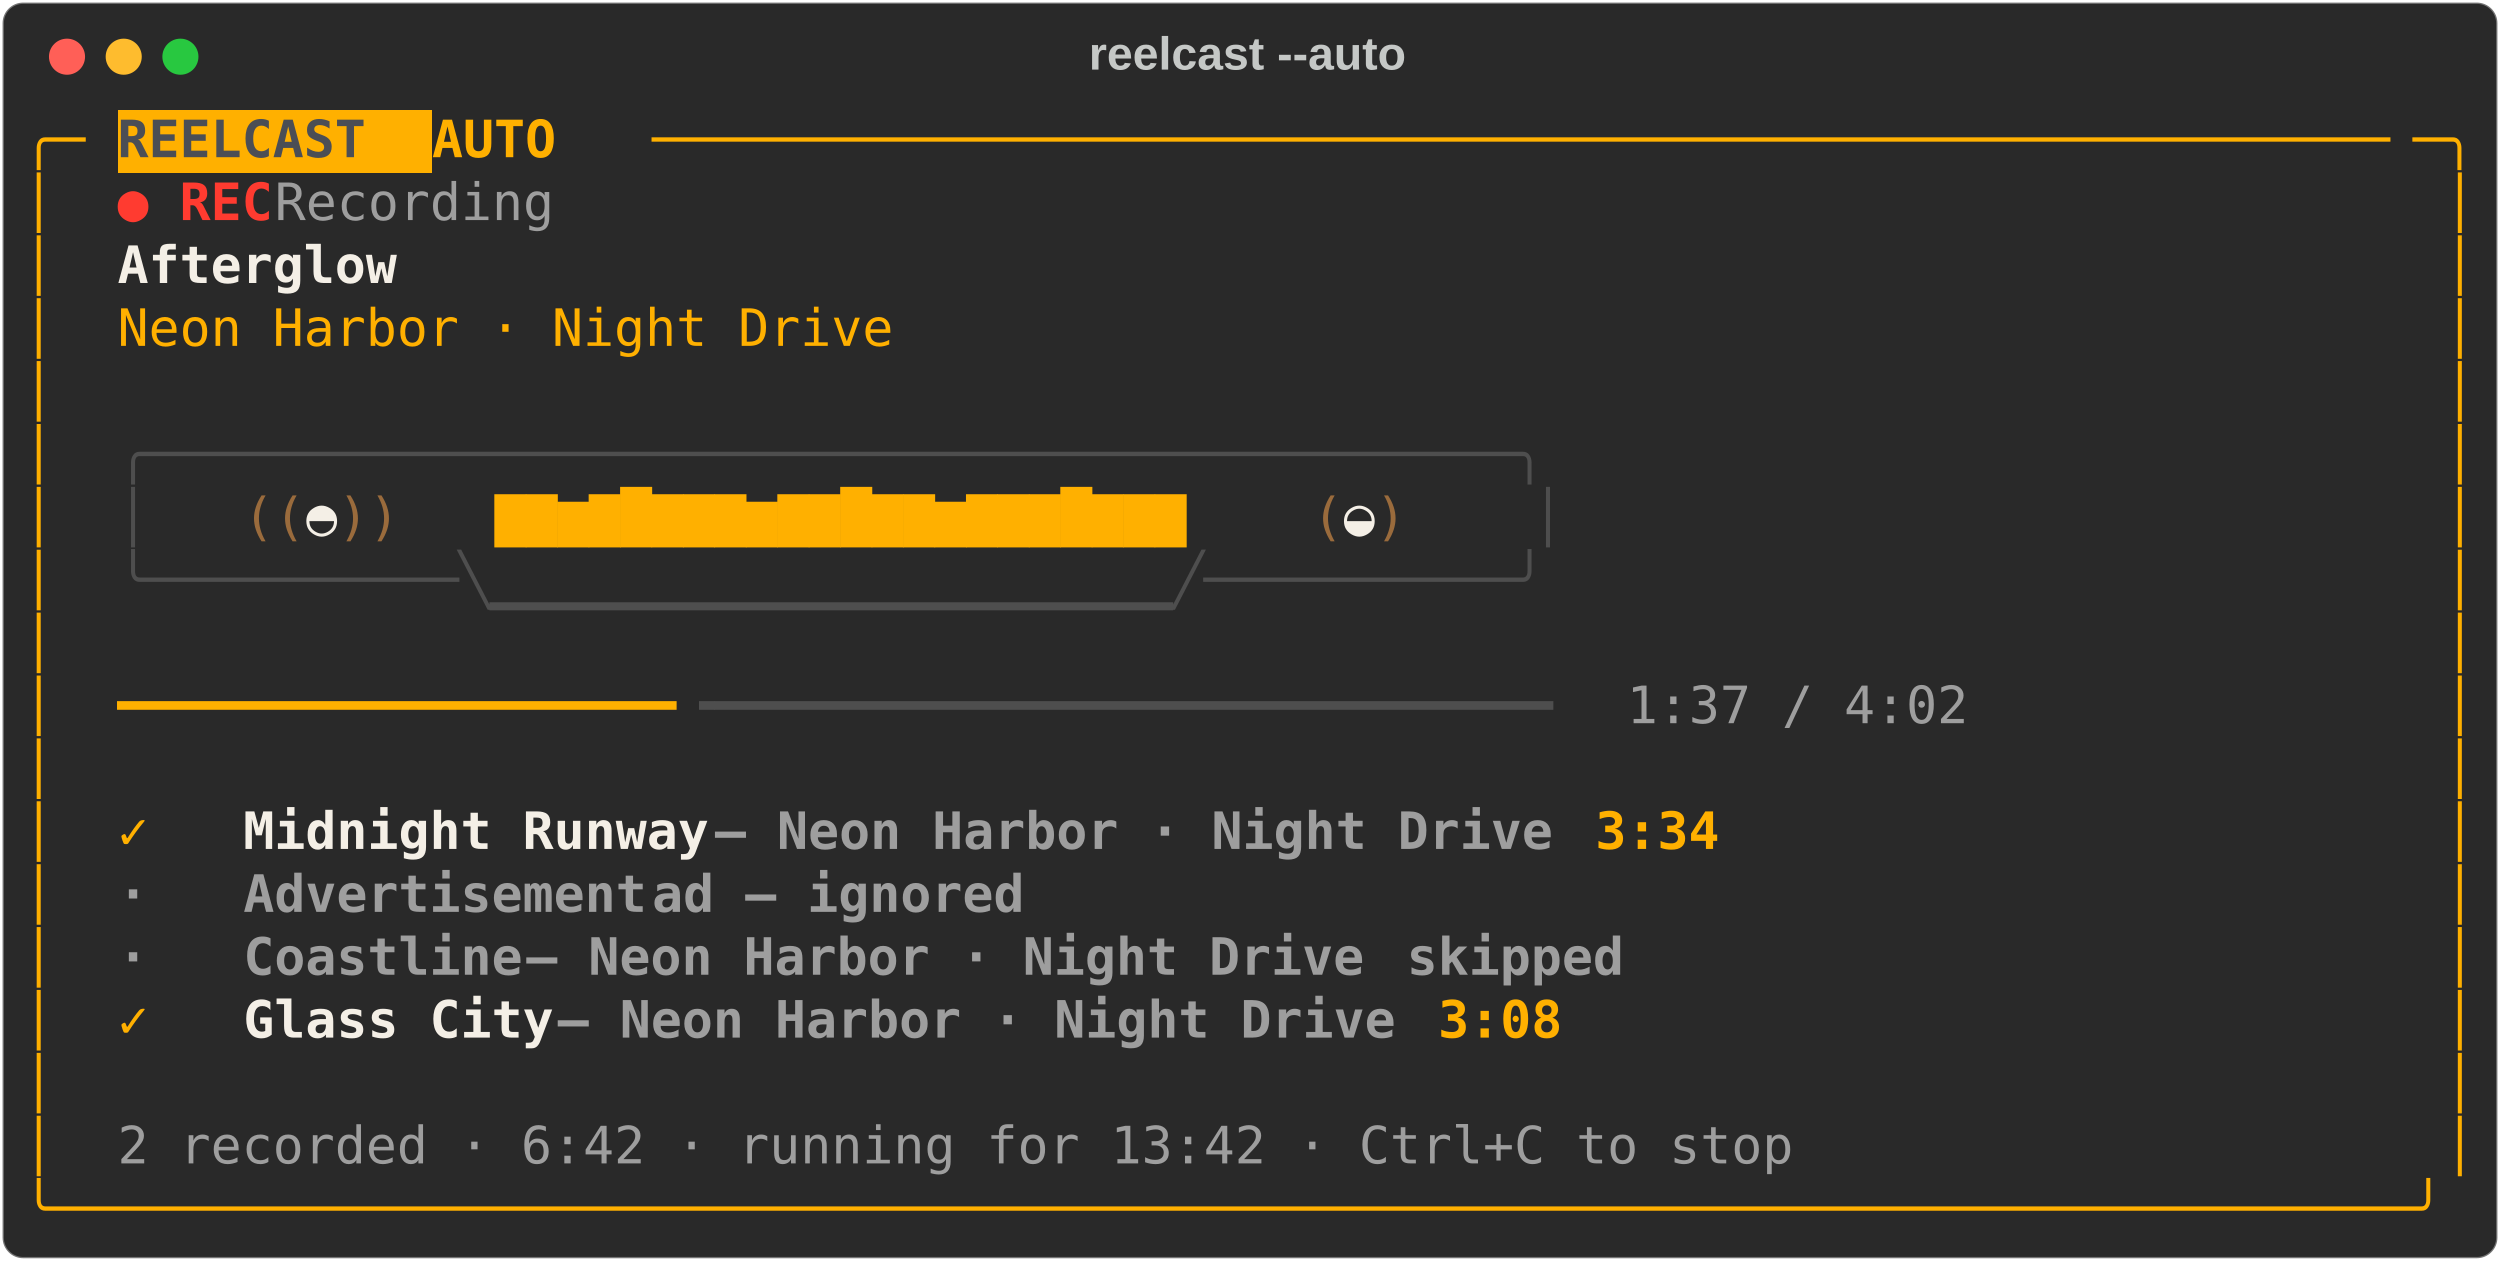
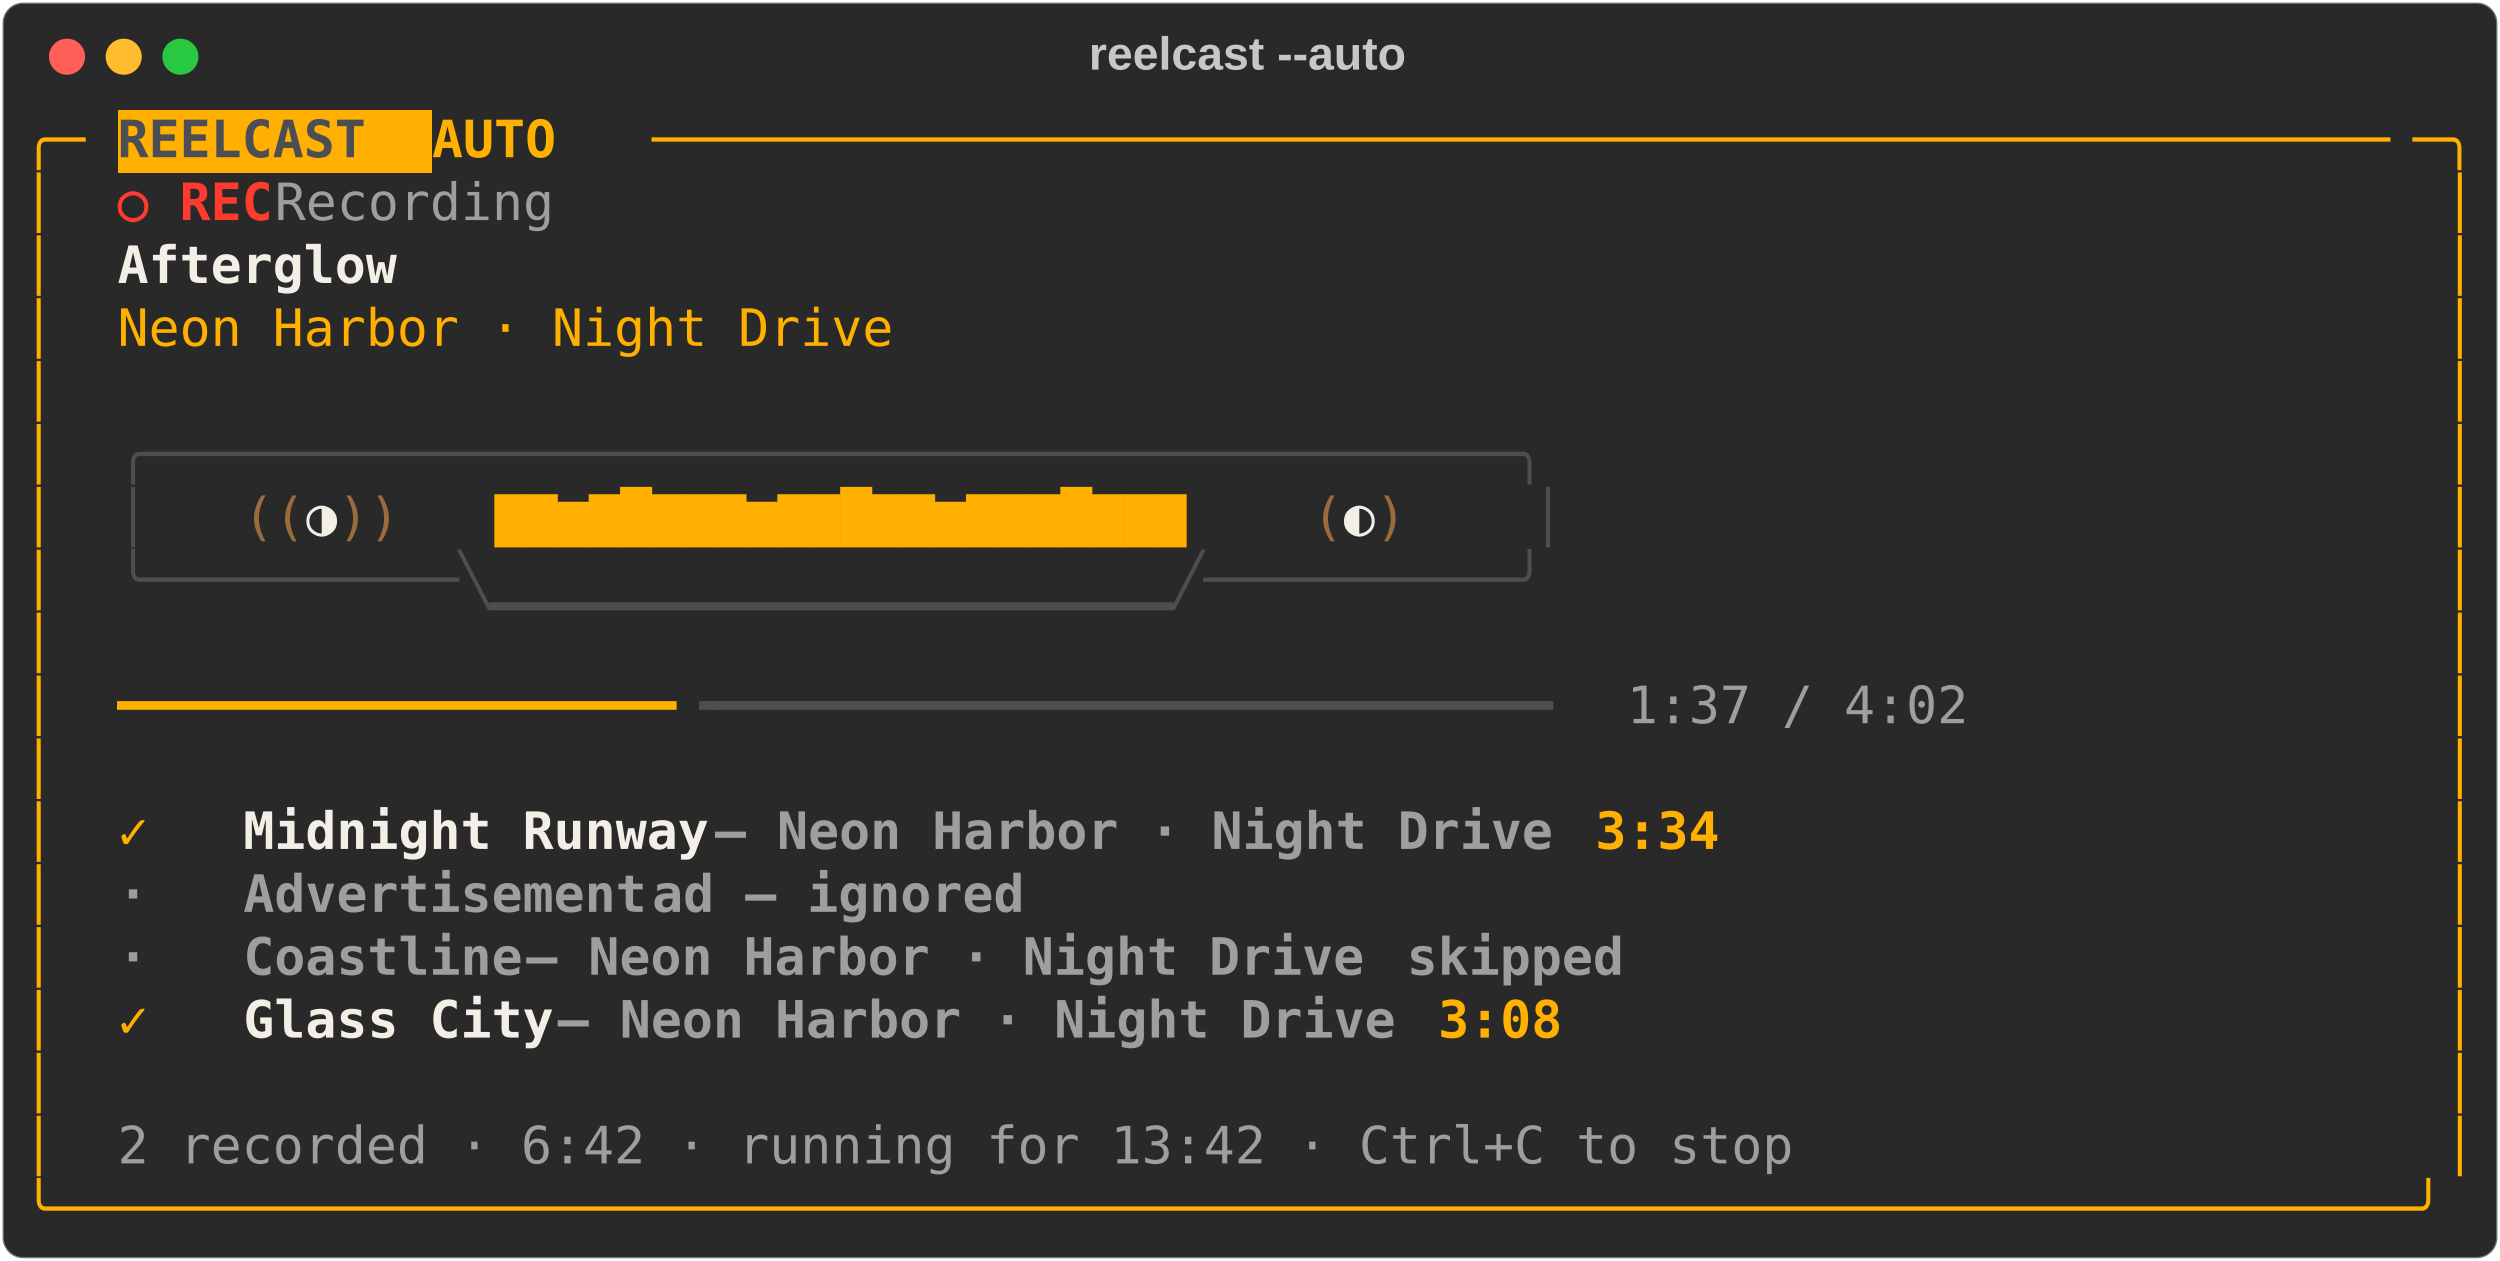
<svg xmlns="http://www.w3.org/2000/svg" class="rich-terminal" viewBox="0 0 970 489.2">
  <style>

    @font-face {
        font-family: "Fira Code";
        src: local("FiraCode-Regular"),
                url("https://cdnjs.cloudflare.com/ajax/libs/firacode/6.2.0/woff2/FiraCode-Regular.woff2") format("woff2"),
                url("https://cdnjs.cloudflare.com/ajax/libs/firacode/6.2.0/woff/FiraCode-Regular.woff") format("woff");
        font-style: normal;
        font-weight: 400;
    }
    @font-face {
        font-family: "Fira Code";
        src: local("FiraCode-Bold"),
                url("https://cdnjs.cloudflare.com/ajax/libs/firacode/6.2.0/woff2/FiraCode-Bold.woff2") format("woff2"),
                url("https://cdnjs.cloudflare.com/ajax/libs/firacode/6.2.0/woff/FiraCode-Bold.woff") format("woff");
        font-style: bold;
        font-weight: 700;
    }

-     .terminal-3273939703-matrix {
+     .terminal-1967348463-matrix {
        font-family: Fira Code, monospace;
        font-size: 20px;
        line-height: 24.4px;
        font-variant-east-asian: full-width;
    }

-     .terminal-3273939703-title {
+     .terminal-1967348463-title {
        font-size: 18px;
        font-weight: bold;
        font-family: arial;
    }

-     .terminal-3273939703-r1 { fill: #ffb000 }
- .terminal-3273939703-r2 { fill: #4b4e55;font-weight: bold }
- .terminal-3273939703-r3 { fill: #ffb000;font-weight: bold }
- .terminal-3273939703-r4 { fill: #c5c8c6 }
- .terminal-3273939703-r5 { fill: #ff3b30;font-weight: bold }
- .terminal-3273939703-r6 { fill: #9e9e9e }
- .terminal-3273939703-r7 { fill: #f4efe6;font-weight: bold }
- .terminal-3273939703-r8 { fill: #4e4e4e }
- .terminal-3273939703-r9 { fill: #9a6b3c }
- .terminal-3273939703-r10 { fill: #9e9e9e;font-weight: bold }
+     .terminal-1967348463-r1 { fill: #ffb000 }
+ .terminal-1967348463-r2 { fill: #4b4e55;font-weight: bold }
+ .terminal-1967348463-r3 { fill: #ffb000;font-weight: bold }
+ .terminal-1967348463-r4 { fill: #c5c8c6 }
+ .terminal-1967348463-r5 { fill: #ff3b30;font-weight: bold }
+ .terminal-1967348463-r6 { fill: #9e9e9e }
+ .terminal-1967348463-r7 { fill: #f4efe6;font-weight: bold }
+ .terminal-1967348463-r8 { fill: #4e4e4e }
+ .terminal-1967348463-r9 { fill: #9a6b3c }
+ .terminal-1967348463-r10 { fill: #9e9e9e;font-weight: bold }
    </style>
  <defs>
-     <clipPath id="terminal-3273939703-clip-terminal">
+     <clipPath id="terminal-1967348463-clip-terminal">
      <rect x="0" y="0" width="950.6" height="438.2" />
    </clipPath>
-     <clipPath id="terminal-3273939703-line-0">
+     <clipPath id="terminal-1967348463-line-0">
      <rect x="0" y="1.5" width="951.6" height="24.65" />
    </clipPath>
-     <clipPath id="terminal-3273939703-line-1">
+     <clipPath id="terminal-1967348463-line-1">
      <rect x="0" y="25.9" width="951.6" height="24.65" />
    </clipPath>
-     <clipPath id="terminal-3273939703-line-2">
+     <clipPath id="terminal-1967348463-line-2">
      <rect x="0" y="50.3" width="951.6" height="24.65" />
    </clipPath>
-     <clipPath id="terminal-3273939703-line-3">
+     <clipPath id="terminal-1967348463-line-3">
      <rect x="0" y="74.7" width="951.6" height="24.65" />
    </clipPath>
-     <clipPath id="terminal-3273939703-line-4">
+     <clipPath id="terminal-1967348463-line-4">
      <rect x="0" y="99.1" width="951.6" height="24.65" />
    </clipPath>
-     <clipPath id="terminal-3273939703-line-5">
+     <clipPath id="terminal-1967348463-line-5">
      <rect x="0" y="123.5" width="951.6" height="24.65" />
    </clipPath>
-     <clipPath id="terminal-3273939703-line-6">
+     <clipPath id="terminal-1967348463-line-6">
      <rect x="0" y="147.9" width="951.6" height="24.65" />
    </clipPath>
-     <clipPath id="terminal-3273939703-line-7">
+     <clipPath id="terminal-1967348463-line-7">
      <rect x="0" y="172.3" width="951.6" height="24.65" />
    </clipPath>
-     <clipPath id="terminal-3273939703-line-8">
+     <clipPath id="terminal-1967348463-line-8">
      <rect x="0" y="196.7" width="951.6" height="24.65" />
    </clipPath>
-     <clipPath id="terminal-3273939703-line-9">
+     <clipPath id="terminal-1967348463-line-9">
      <rect x="0" y="221.1" width="951.6" height="24.65" />
    </clipPath>
-     <clipPath id="terminal-3273939703-line-10">
+     <clipPath id="terminal-1967348463-line-10">
      <rect x="0" y="245.5" width="951.6" height="24.65" />
    </clipPath>
-     <clipPath id="terminal-3273939703-line-11">
+     <clipPath id="terminal-1967348463-line-11">
      <rect x="0" y="269.9" width="951.6" height="24.65" />
    </clipPath>
-     <clipPath id="terminal-3273939703-line-12">
+     <clipPath id="terminal-1967348463-line-12">
      <rect x="0" y="294.3" width="951.6" height="24.65" />
    </clipPath>
-     <clipPath id="terminal-3273939703-line-13">
+     <clipPath id="terminal-1967348463-line-13">
      <rect x="0" y="318.7" width="951.6" height="24.65" />
    </clipPath>
-     <clipPath id="terminal-3273939703-line-14">
+     <clipPath id="terminal-1967348463-line-14">
      <rect x="0" y="343.1" width="951.6" height="24.65" />
    </clipPath>
-     <clipPath id="terminal-3273939703-line-15">
+     <clipPath id="terminal-1967348463-line-15">
      <rect x="0" y="367.5" width="951.6" height="24.65" />
    </clipPath>
-     <clipPath id="terminal-3273939703-line-16">
+     <clipPath id="terminal-1967348463-line-16">
      <rect x="0" y="391.9" width="951.6" height="24.65" />
    </clipPath>
  </defs>
  <rect fill="#292929" stroke="rgba(255,255,255,0.35)" stroke-width="1" x="1" y="1" width="968" height="487.2" rx="8" />
-   <text class="terminal-3273939703-title" fill="#c5c8c6" text-anchor="middle" x="484" y="27">reelcast --auto</text>
+   <text class="terminal-1967348463-title" fill="#c5c8c6" text-anchor="middle" x="484" y="27">reelcast --auto</text>
  <g transform="translate(26,22)">
    <circle cx="0" cy="0" r="7" fill="#ff5f57" />
    <circle cx="22" cy="0" r="7" fill="#febc2e" />
    <circle cx="44" cy="0" r="7" fill="#28c840" />
  </g>
-   <g transform="translate(9, 41)" clip-path="url(#terminal-3273939703-clip-terminal)">
+   <g transform="translate(9, 41)" clip-path="url(#terminal-1967348463-clip-terminal)">
    <rect fill="#ffb000" x="36.6" y="1.5" width="122" height="24.65" shape-rendering="crispEdges" />
-     <g class="terminal-3273939703-matrix">
-       <text class="terminal-3273939703-r1" x="0" y="20" textLength="24.4" clip-path="url(#terminal-3273939703-line-0)">╭─</text>
-       <text class="terminal-3273939703-r2" x="36.6" y="20" textLength="122" clip-path="url(#terminal-3273939703-line-0)"> REELCAST </text>
-       <text class="terminal-3273939703-r3" x="158.6" y="20" textLength="73.2" clip-path="url(#terminal-3273939703-line-0)"> AUTO </text>
-       <text class="terminal-3273939703-r1" x="244" y="20" textLength="683.2" clip-path="url(#terminal-3273939703-line-0)">────────────────────────────────────────────────────────</text>
-       <text class="terminal-3273939703-r1" x="927.2" y="20" textLength="24.4" clip-path="url(#terminal-3273939703-line-0)">─╮</text>
-       <text class="terminal-3273939703-r4" x="951.6" y="20" textLength="12.2" clip-path="url(#terminal-3273939703-line-0)">
- </text>
-       <text class="terminal-3273939703-r1" x="0" y="44.4" textLength="12.2" clip-path="url(#terminal-3273939703-line-1)">│</text>
-       <text class="terminal-3273939703-r5" x="36.6" y="44.4" textLength="61" clip-path="url(#terminal-3273939703-line-1)">● REC</text>
-       <text class="terminal-3273939703-r6" x="97.6" y="44.4" textLength="134.2" clip-path="url(#terminal-3273939703-line-1)">  Recording</text>
-       <text class="terminal-3273939703-r1" x="939.4" y="44.4" textLength="12.2" clip-path="url(#terminal-3273939703-line-1)">│</text>
-       <text class="terminal-3273939703-r4" x="951.6" y="44.4" textLength="12.2" clip-path="url(#terminal-3273939703-line-1)">
- </text>
-       <text class="terminal-3273939703-r1" x="0" y="68.8" textLength="12.2" clip-path="url(#terminal-3273939703-line-2)">│</text>
-       <text class="terminal-3273939703-r7" x="36.6" y="68.8" textLength="109.8" clip-path="url(#terminal-3273939703-line-2)">Afterglow</text>
-       <text class="terminal-3273939703-r1" x="939.4" y="68.8" textLength="12.2" clip-path="url(#terminal-3273939703-line-2)">│</text>
-       <text class="terminal-3273939703-r4" x="951.6" y="68.8" textLength="12.2" clip-path="url(#terminal-3273939703-line-2)">
- </text>
-       <text class="terminal-3273939703-r1" x="0" y="93.2" textLength="12.2" clip-path="url(#terminal-3273939703-line-3)">│</text>
-       <text class="terminal-3273939703-r1" x="36.6" y="93.2" textLength="305" clip-path="url(#terminal-3273939703-line-3)">Neon Harbor · Night Drive</text>
-       <text class="terminal-3273939703-r1" x="939.4" y="93.2" textLength="12.2" clip-path="url(#terminal-3273939703-line-3)">│</text>
-       <text class="terminal-3273939703-r4" x="951.6" y="93.2" textLength="12.2" clip-path="url(#terminal-3273939703-line-3)">
- </text>
-       <text class="terminal-3273939703-r1" x="0" y="117.6" textLength="12.2" clip-path="url(#terminal-3273939703-line-4)">│</text>
-       <text class="terminal-3273939703-r1" x="939.4" y="117.6" textLength="12.2" clip-path="url(#terminal-3273939703-line-4)">│</text>
-       <text class="terminal-3273939703-r4" x="951.6" y="117.6" textLength="12.2" clip-path="url(#terminal-3273939703-line-4)">
- </text>
-       <text class="terminal-3273939703-r1" x="0" y="142" textLength="12.2" clip-path="url(#terminal-3273939703-line-5)">│</text>
-       <text class="terminal-3273939703-r8" x="36.6" y="142" textLength="561.2" clip-path="url(#terminal-3273939703-line-5)">╭────────────────────────────────────────────╮</text>
-       <text class="terminal-3273939703-r1" x="939.4" y="142" textLength="12.2" clip-path="url(#terminal-3273939703-line-5)">│</text>
-       <text class="terminal-3273939703-r4" x="951.6" y="142" textLength="12.2" clip-path="url(#terminal-3273939703-line-5)">
- </text>
-       <text class="terminal-3273939703-r1" x="0" y="166.4" textLength="12.2" clip-path="url(#terminal-3273939703-line-6)">│</text>
-       <text class="terminal-3273939703-r8" x="36.6" y="166.4" textLength="48.8" clip-path="url(#terminal-3273939703-line-6)">│   </text>
-       <text class="terminal-3273939703-r9" x="85.4" y="166.4" textLength="24.4" clip-path="url(#terminal-3273939703-line-6)">((</text>
-       <text class="terminal-3273939703-r7" x="109.8" y="166.4" textLength="12.2" clip-path="url(#terminal-3273939703-line-6)">◓</text>
-       <text class="terminal-3273939703-r9" x="122" y="166.4" textLength="24.4" clip-path="url(#terminal-3273939703-line-6)">))</text>
-       <text class="terminal-3273939703-r1" x="183" y="166.4" textLength="12.2" clip-path="url(#terminal-3273939703-line-6)">▇</text>
-       <text class="terminal-3273939703-r1" x="195.2" y="166.4" textLength="12.2" clip-path="url(#terminal-3273939703-line-6)">▇</text>
-       <text class="terminal-3273939703-r1" x="207.4" y="166.4" textLength="12.2" clip-path="url(#terminal-3273939703-line-6)">▆</text>
-       <text class="terminal-3273939703-r1" x="219.6" y="166.4" textLength="12.2" clip-path="url(#terminal-3273939703-line-6)">▇</text>
-       <text class="terminal-3273939703-r1" x="231.8" y="166.4" textLength="12.2" clip-path="url(#terminal-3273939703-line-6)">█</text>
-       <text class="terminal-3273939703-r1" x="244" y="166.4" textLength="12.2" clip-path="url(#terminal-3273939703-line-6)">▇</text>
-       <text class="terminal-3273939703-r1" x="256.2" y="166.4" textLength="12.2" clip-path="url(#terminal-3273939703-line-6)">▇</text>
-       <text class="terminal-3273939703-r1" x="268.4" y="166.4" textLength="12.2" clip-path="url(#terminal-3273939703-line-6)">▇</text>
-       <text class="terminal-3273939703-r1" x="280.6" y="166.4" textLength="12.2" clip-path="url(#terminal-3273939703-line-6)">▆</text>
-       <text class="terminal-3273939703-r1" x="292.8" y="166.4" textLength="12.2" clip-path="url(#terminal-3273939703-line-6)">▇</text>
-       <text class="terminal-3273939703-r1" x="305" y="166.4" textLength="12.2" clip-path="url(#terminal-3273939703-line-6)">▇</text>
-       <text class="terminal-3273939703-r1" x="317.2" y="166.4" textLength="12.2" clip-path="url(#terminal-3273939703-line-6)">█</text>
-       <text class="terminal-3273939703-r1" x="329.4" y="166.4" textLength="12.2" clip-path="url(#terminal-3273939703-line-6)">▇</text>
-       <text class="terminal-3273939703-r1" x="341.6" y="166.4" textLength="12.2" clip-path="url(#terminal-3273939703-line-6)">▇</text>
-       <text class="terminal-3273939703-r1" x="353.8" y="166.4" textLength="12.2" clip-path="url(#terminal-3273939703-line-6)">▆</text>
-       <text class="terminal-3273939703-r1" x="366" y="166.4" textLength="12.2" clip-path="url(#terminal-3273939703-line-6)">▇</text>
-       <text class="terminal-3273939703-r1" x="378.2" y="166.4" textLength="12.2" clip-path="url(#terminal-3273939703-line-6)">▇</text>
-       <text class="terminal-3273939703-r1" x="390.4" y="166.4" textLength="12.2" clip-path="url(#terminal-3273939703-line-6)">▇</text>
-       <text class="terminal-3273939703-r1" x="402.6" y="166.4" textLength="12.2" clip-path="url(#terminal-3273939703-line-6)">█</text>
-       <text class="terminal-3273939703-r1" x="414.8" y="166.4" textLength="12.2" clip-path="url(#terminal-3273939703-line-6)">▇</text>
-       <text class="terminal-3273939703-r1" x="427" y="166.4" textLength="12.2" clip-path="url(#terminal-3273939703-line-6)">▇</text>
-       <text class="terminal-3273939703-r1" x="439.2" y="166.4" textLength="12.2" clip-path="url(#terminal-3273939703-line-6)">▇</text>
-       <text class="terminal-3273939703-r9" x="500.2" y="166.4" textLength="12.2" clip-path="url(#terminal-3273939703-line-6)">(</text>
-       <text class="terminal-3273939703-r7" x="512.4" y="166.4" textLength="12.2" clip-path="url(#terminal-3273939703-line-6)">◒</text>
-       <text class="terminal-3273939703-r9" x="524.6" y="166.4" textLength="12.2" clip-path="url(#terminal-3273939703-line-6)">)</text>
-       <text class="terminal-3273939703-r8" x="585.6" y="166.4" textLength="12.2" clip-path="url(#terminal-3273939703-line-6)">│</text>
-       <text class="terminal-3273939703-r1" x="939.4" y="166.4" textLength="12.2" clip-path="url(#terminal-3273939703-line-6)">│</text>
-       <text class="terminal-3273939703-r4" x="951.6" y="166.4" textLength="12.2" clip-path="url(#terminal-3273939703-line-6)">
- </text>
-       <text class="terminal-3273939703-r1" x="0" y="190.8" textLength="12.2" clip-path="url(#terminal-3273939703-line-7)">│</text>
-       <text class="terminal-3273939703-r8" x="36.6" y="190.8" textLength="561.2" clip-path="url(#terminal-3273939703-line-7)">╰──────────╲▁▁▁▁▁▁▁▁▁▁▁▁▁▁▁▁▁▁▁▁▁▁╱──────────╯</text>
-       <text class="terminal-3273939703-r1" x="939.4" y="190.8" textLength="12.2" clip-path="url(#terminal-3273939703-line-7)">│</text>
-       <text class="terminal-3273939703-r4" x="951.6" y="190.8" textLength="12.2" clip-path="url(#terminal-3273939703-line-7)">
- </text>
-       <text class="terminal-3273939703-r1" x="0" y="215.2" textLength="12.2" clip-path="url(#terminal-3273939703-line-8)">│</text>
-       <text class="terminal-3273939703-r1" x="939.4" y="215.2" textLength="12.2" clip-path="url(#terminal-3273939703-line-8)">│</text>
-       <text class="terminal-3273939703-r4" x="951.6" y="215.2" textLength="12.2" clip-path="url(#terminal-3273939703-line-8)">
- </text>
-       <text class="terminal-3273939703-r1" x="0" y="239.6" textLength="12.2" clip-path="url(#terminal-3273939703-line-9)">│</text>
-       <text class="terminal-3273939703-r1" x="36.6" y="239.6" textLength="219.6" clip-path="url(#terminal-3273939703-line-9)">━━━━━━━━━━━━━━━━━━</text>
-       <text class="terminal-3273939703-r8" x="256.2" y="239.6" textLength="12.2" clip-path="url(#terminal-3273939703-line-9)">╺</text>
-       <text class="terminal-3273939703-r8" x="268.4" y="239.6" textLength="329.4" clip-path="url(#terminal-3273939703-line-9)">━━━━━━━━━━━━━━━━━━━━━━━━━━━</text>
-       <text class="terminal-3273939703-r6" x="622.2" y="239.6" textLength="134.2" clip-path="url(#terminal-3273939703-line-9)">1:37 / 4:02</text>
-       <text class="terminal-3273939703-r1" x="939.4" y="239.6" textLength="12.2" clip-path="url(#terminal-3273939703-line-9)">│</text>
-       <text class="terminal-3273939703-r4" x="951.6" y="239.6" textLength="12.2" clip-path="url(#terminal-3273939703-line-9)">
- </text>
-       <text class="terminal-3273939703-r1" x="0" y="264" textLength="12.2" clip-path="url(#terminal-3273939703-line-10)">│</text>
-       <text class="terminal-3273939703-r1" x="939.4" y="264" textLength="12.2" clip-path="url(#terminal-3273939703-line-10)">│</text>
-       <text class="terminal-3273939703-r4" x="951.6" y="264" textLength="12.2" clip-path="url(#terminal-3273939703-line-10)">
- </text>
-       <text class="terminal-3273939703-r1" x="0" y="288.4" textLength="12.2" clip-path="url(#terminal-3273939703-line-11)">│</text>
-       <text class="terminal-3273939703-r3" x="36.6" y="288.4" textLength="48.8" clip-path="url(#terminal-3273939703-line-11)">  ✓ </text>
-       <text class="terminal-3273939703-r7" x="85.4" y="288.4" textLength="183" clip-path="url(#terminal-3273939703-line-11)">Midnight Runway</text>
-       <text class="terminal-3273939703-r10" x="268.4" y="288.4" textLength="341.6" clip-path="url(#terminal-3273939703-line-11)"> — Neon Harbor · Night Drive</text>
-       <text class="terminal-3273939703-r3" x="610" y="288.4" textLength="73.2" clip-path="url(#terminal-3273939703-line-11)">  3:34</text>
-       <text class="terminal-3273939703-r1" x="939.4" y="288.4" textLength="12.2" clip-path="url(#terminal-3273939703-line-11)">│</text>
-       <text class="terminal-3273939703-r4" x="951.6" y="288.4" textLength="12.2" clip-path="url(#terminal-3273939703-line-11)">
- </text>
-       <text class="terminal-3273939703-r1" x="0" y="312.8" textLength="12.2" clip-path="url(#terminal-3273939703-line-12)">│</text>
-       <text class="terminal-3273939703-r10" x="36.6" y="312.8" textLength="48.8" clip-path="url(#terminal-3273939703-line-12)">  · </text>
-       <text class="terminal-3273939703-r10" x="85.4" y="312.8" textLength="158.6" clip-path="url(#terminal-3273939703-line-12)">Advertisement</text>
-       <text class="terminal-3273939703-r10" x="244" y="312.8" textLength="170.8" clip-path="url(#terminal-3273939703-line-12)">  ad – ignored</text>
-       <text class="terminal-3273939703-r1" x="939.4" y="312.8" textLength="12.2" clip-path="url(#terminal-3273939703-line-12)">│</text>
-       <text class="terminal-3273939703-r4" x="951.6" y="312.8" textLength="12.2" clip-path="url(#terminal-3273939703-line-12)">
- </text>
-       <text class="terminal-3273939703-r1" x="0" y="337.2" textLength="12.2" clip-path="url(#terminal-3273939703-line-13)">│</text>
-       <text class="terminal-3273939703-r10" x="36.6" y="337.2" textLength="48.8" clip-path="url(#terminal-3273939703-line-13)">  · </text>
-       <text class="terminal-3273939703-r10" x="85.4" y="337.2" textLength="109.8" clip-path="url(#terminal-3273939703-line-13)">Coastline</text>
-       <text class="terminal-3273939703-r10" x="195.2" y="337.2" textLength="341.6" clip-path="url(#terminal-3273939703-line-13)"> — Neon Harbor · Night Drive</text>
-       <text class="terminal-3273939703-r10" x="536.8" y="337.2" textLength="109.8" clip-path="url(#terminal-3273939703-line-13)">  skipped</text>
-       <text class="terminal-3273939703-r1" x="939.4" y="337.2" textLength="12.2" clip-path="url(#terminal-3273939703-line-13)">│</text>
-       <text class="terminal-3273939703-r4" x="951.6" y="337.2" textLength="12.2" clip-path="url(#terminal-3273939703-line-13)">
- </text>
-       <text class="terminal-3273939703-r1" x="0" y="361.6" textLength="12.2" clip-path="url(#terminal-3273939703-line-14)">│</text>
-       <text class="terminal-3273939703-r3" x="36.6" y="361.6" textLength="48.8" clip-path="url(#terminal-3273939703-line-14)">  ✓ </text>
-       <text class="terminal-3273939703-r7" x="85.4" y="361.6" textLength="122" clip-path="url(#terminal-3273939703-line-14)">Glass City</text>
-       <text class="terminal-3273939703-r10" x="207.4" y="361.6" textLength="341.6" clip-path="url(#terminal-3273939703-line-14)"> — Neon Harbor · Night Drive</text>
-       <text class="terminal-3273939703-r3" x="549" y="361.6" textLength="73.2" clip-path="url(#terminal-3273939703-line-14)">  3:08</text>
-       <text class="terminal-3273939703-r1" x="939.4" y="361.6" textLength="12.2" clip-path="url(#terminal-3273939703-line-14)">│</text>
-       <text class="terminal-3273939703-r4" x="951.6" y="361.6" textLength="12.2" clip-path="url(#terminal-3273939703-line-14)">
- </text>
-       <text class="terminal-3273939703-r1" x="0" y="386" textLength="12.2" clip-path="url(#terminal-3273939703-line-15)">│</text>
-       <text class="terminal-3273939703-r1" x="939.4" y="386" textLength="12.2" clip-path="url(#terminal-3273939703-line-15)">│</text>
-       <text class="terminal-3273939703-r4" x="951.6" y="386" textLength="12.2" clip-path="url(#terminal-3273939703-line-15)">
- </text>
-       <text class="terminal-3273939703-r1" x="0" y="410.4" textLength="12.2" clip-path="url(#terminal-3273939703-line-16)">│</text>
-       <text class="terminal-3273939703-r6" x="36.6" y="410.4" textLength="658.8" clip-path="url(#terminal-3273939703-line-16)">2 recorded · 6:42 · running for 13:42 · Ctrl+C to stop</text>
-       <text class="terminal-3273939703-r1" x="939.4" y="410.4" textLength="12.2" clip-path="url(#terminal-3273939703-line-16)">│</text>
-       <text class="terminal-3273939703-r4" x="951.6" y="410.4" textLength="12.2" clip-path="url(#terminal-3273939703-line-16)">
- </text>
-       <text class="terminal-3273939703-r1" x="0" y="434.8" textLength="951.6" clip-path="url(#terminal-3273939703-line-17)">╰────────────────────────────────────────────────────────────────────────────╯</text>
-       <text class="terminal-3273939703-r4" x="951.6" y="434.8" textLength="12.2" clip-path="url(#terminal-3273939703-line-17)">
+     <g class="terminal-1967348463-matrix">
+       <text class="terminal-1967348463-r1" x="0" y="20" textLength="24.4" clip-path="url(#terminal-1967348463-line-0)">╭─</text>
+       <text class="terminal-1967348463-r2" x="36.6" y="20" textLength="122" clip-path="url(#terminal-1967348463-line-0)"> REELCAST </text>
+       <text class="terminal-1967348463-r3" x="158.6" y="20" textLength="73.2" clip-path="url(#terminal-1967348463-line-0)"> AUTO </text>
+       <text class="terminal-1967348463-r1" x="244" y="20" textLength="683.2" clip-path="url(#terminal-1967348463-line-0)">────────────────────────────────────────────────────────</text>
+       <text class="terminal-1967348463-r1" x="927.2" y="20" textLength="24.4" clip-path="url(#terminal-1967348463-line-0)">─╮</text>
+       <text class="terminal-1967348463-r4" x="951.6" y="20" textLength="12.2" clip-path="url(#terminal-1967348463-line-0)">
+ </text>
+       <text class="terminal-1967348463-r1" x="0" y="44.4" textLength="12.2" clip-path="url(#terminal-1967348463-line-1)">│</text>
+       <text class="terminal-1967348463-r5" x="36.6" y="44.4" textLength="61" clip-path="url(#terminal-1967348463-line-1)">○ REC</text>
+       <text class="terminal-1967348463-r6" x="97.6" y="44.4" textLength="134.2" clip-path="url(#terminal-1967348463-line-1)">  Recording</text>
+       <text class="terminal-1967348463-r1" x="939.4" y="44.4" textLength="12.2" clip-path="url(#terminal-1967348463-line-1)">│</text>
+       <text class="terminal-1967348463-r4" x="951.6" y="44.4" textLength="12.2" clip-path="url(#terminal-1967348463-line-1)">
+ </text>
+       <text class="terminal-1967348463-r1" x="0" y="68.8" textLength="12.2" clip-path="url(#terminal-1967348463-line-2)">│</text>
+       <text class="terminal-1967348463-r7" x="36.6" y="68.8" textLength="109.8" clip-path="url(#terminal-1967348463-line-2)">Afterglow</text>
+       <text class="terminal-1967348463-r1" x="939.4" y="68.8" textLength="12.2" clip-path="url(#terminal-1967348463-line-2)">│</text>
+       <text class="terminal-1967348463-r4" x="951.6" y="68.8" textLength="12.2" clip-path="url(#terminal-1967348463-line-2)">
+ </text>
+       <text class="terminal-1967348463-r1" x="0" y="93.2" textLength="12.2" clip-path="url(#terminal-1967348463-line-3)">│</text>
+       <text class="terminal-1967348463-r1" x="36.6" y="93.2" textLength="305" clip-path="url(#terminal-1967348463-line-3)">Neon Harbor · Night Drive</text>
+       <text class="terminal-1967348463-r1" x="939.4" y="93.2" textLength="12.2" clip-path="url(#terminal-1967348463-line-3)">│</text>
+       <text class="terminal-1967348463-r4" x="951.6" y="93.2" textLength="12.2" clip-path="url(#terminal-1967348463-line-3)">
+ </text>
+       <text class="terminal-1967348463-r1" x="0" y="117.6" textLength="12.2" clip-path="url(#terminal-1967348463-line-4)">│</text>
+       <text class="terminal-1967348463-r1" x="939.4" y="117.6" textLength="12.2" clip-path="url(#terminal-1967348463-line-4)">│</text>
+       <text class="terminal-1967348463-r4" x="951.6" y="117.6" textLength="12.2" clip-path="url(#terminal-1967348463-line-4)">
+ </text>
+       <text class="terminal-1967348463-r1" x="0" y="142" textLength="12.2" clip-path="url(#terminal-1967348463-line-5)">│</text>
+       <text class="terminal-1967348463-r8" x="36.6" y="142" textLength="561.2" clip-path="url(#terminal-1967348463-line-5)">╭────────────────────────────────────────────╮</text>
+       <text class="terminal-1967348463-r1" x="939.4" y="142" textLength="12.2" clip-path="url(#terminal-1967348463-line-5)">│</text>
+       <text class="terminal-1967348463-r4" x="951.6" y="142" textLength="12.2" clip-path="url(#terminal-1967348463-line-5)">
+ </text>
+       <text class="terminal-1967348463-r1" x="0" y="166.4" textLength="12.2" clip-path="url(#terminal-1967348463-line-6)">│</text>
+       <text class="terminal-1967348463-r8" x="36.6" y="166.4" textLength="48.8" clip-path="url(#terminal-1967348463-line-6)">│   </text>
+       <text class="terminal-1967348463-r9" x="85.4" y="166.4" textLength="24.4" clip-path="url(#terminal-1967348463-line-6)">((</text>
+       <text class="terminal-1967348463-r7" x="109.8" y="166.4" textLength="12.2" clip-path="url(#terminal-1967348463-line-6)">◑</text>
+       <text class="terminal-1967348463-r9" x="122" y="166.4" textLength="24.4" clip-path="url(#terminal-1967348463-line-6)">))</text>
+       <text class="terminal-1967348463-r1" x="183" y="166.4" textLength="12.2" clip-path="url(#terminal-1967348463-line-6)">▇</text>
+       <text class="terminal-1967348463-r1" x="195.2" y="166.4" textLength="12.2" clip-path="url(#terminal-1967348463-line-6)">▇</text>
+       <text class="terminal-1967348463-r1" x="207.4" y="166.4" textLength="12.2" clip-path="url(#terminal-1967348463-line-6)">▆</text>
+       <text class="terminal-1967348463-r1" x="219.6" y="166.4" textLength="12.2" clip-path="url(#terminal-1967348463-line-6)">▇</text>
+       <text class="terminal-1967348463-r1" x="231.8" y="166.4" textLength="12.2" clip-path="url(#terminal-1967348463-line-6)">█</text>
+       <text class="terminal-1967348463-r1" x="244" y="166.4" textLength="12.2" clip-path="url(#terminal-1967348463-line-6)">▇</text>
+       <text class="terminal-1967348463-r1" x="256.2" y="166.4" textLength="12.2" clip-path="url(#terminal-1967348463-line-6)">▇</text>
+       <text class="terminal-1967348463-r1" x="268.4" y="166.4" textLength="12.2" clip-path="url(#terminal-1967348463-line-6)">▇</text>
+       <text class="terminal-1967348463-r1" x="280.6" y="166.4" textLength="12.2" clip-path="url(#terminal-1967348463-line-6)">▆</text>
+       <text class="terminal-1967348463-r1" x="292.8" y="166.4" textLength="12.2" clip-path="url(#terminal-1967348463-line-6)">▇</text>
+       <text class="terminal-1967348463-r1" x="305" y="166.4" textLength="12.2" clip-path="url(#terminal-1967348463-line-6)">▇</text>
+       <text class="terminal-1967348463-r1" x="317.2" y="166.4" textLength="12.2" clip-path="url(#terminal-1967348463-line-6)">█</text>
+       <text class="terminal-1967348463-r1" x="329.4" y="166.4" textLength="12.2" clip-path="url(#terminal-1967348463-line-6)">▇</text>
+       <text class="terminal-1967348463-r1" x="341.6" y="166.4" textLength="12.2" clip-path="url(#terminal-1967348463-line-6)">▇</text>
+       <text class="terminal-1967348463-r1" x="353.8" y="166.4" textLength="12.2" clip-path="url(#terminal-1967348463-line-6)">▆</text>
+       <text class="terminal-1967348463-r1" x="366" y="166.4" textLength="12.2" clip-path="url(#terminal-1967348463-line-6)">▇</text>
+       <text class="terminal-1967348463-r1" x="378.2" y="166.4" textLength="12.2" clip-path="url(#terminal-1967348463-line-6)">▇</text>
+       <text class="terminal-1967348463-r1" x="390.4" y="166.4" textLength="12.2" clip-path="url(#terminal-1967348463-line-6)">▇</text>
+       <text class="terminal-1967348463-r1" x="402.6" y="166.4" textLength="12.2" clip-path="url(#terminal-1967348463-line-6)">█</text>
+       <text class="terminal-1967348463-r1" x="414.8" y="166.4" textLength="12.2" clip-path="url(#terminal-1967348463-line-6)">▇</text>
+       <text class="terminal-1967348463-r1" x="427" y="166.4" textLength="12.2" clip-path="url(#terminal-1967348463-line-6)">▇</text>
+       <text class="terminal-1967348463-r1" x="439.2" y="166.4" textLength="12.2" clip-path="url(#terminal-1967348463-line-6)">▇</text>
+       <text class="terminal-1967348463-r9" x="500.2" y="166.4" textLength="12.2" clip-path="url(#terminal-1967348463-line-6)">(</text>
+       <text class="terminal-1967348463-r7" x="512.4" y="166.4" textLength="12.2" clip-path="url(#terminal-1967348463-line-6)">◐</text>
+       <text class="terminal-1967348463-r9" x="524.6" y="166.4" textLength="12.2" clip-path="url(#terminal-1967348463-line-6)">)</text>
+       <text class="terminal-1967348463-r8" x="585.6" y="166.4" textLength="12.2" clip-path="url(#terminal-1967348463-line-6)">│</text>
+       <text class="terminal-1967348463-r1" x="939.4" y="166.4" textLength="12.2" clip-path="url(#terminal-1967348463-line-6)">│</text>
+       <text class="terminal-1967348463-r4" x="951.6" y="166.4" textLength="12.2" clip-path="url(#terminal-1967348463-line-6)">
+ </text>
+       <text class="terminal-1967348463-r1" x="0" y="190.8" textLength="12.2" clip-path="url(#terminal-1967348463-line-7)">│</text>
+       <text class="terminal-1967348463-r8" x="36.6" y="190.8" textLength="561.2" clip-path="url(#terminal-1967348463-line-7)">╰──────────╲▁▁▁▁▁▁▁▁▁▁▁▁▁▁▁▁▁▁▁▁▁▁╱──────────╯</text>
+       <text class="terminal-1967348463-r1" x="939.4" y="190.8" textLength="12.2" clip-path="url(#terminal-1967348463-line-7)">│</text>
+       <text class="terminal-1967348463-r4" x="951.6" y="190.8" textLength="12.2" clip-path="url(#terminal-1967348463-line-7)">
+ </text>
+       <text class="terminal-1967348463-r1" x="0" y="215.2" textLength="12.2" clip-path="url(#terminal-1967348463-line-8)">│</text>
+       <text class="terminal-1967348463-r1" x="939.4" y="215.2" textLength="12.2" clip-path="url(#terminal-1967348463-line-8)">│</text>
+       <text class="terminal-1967348463-r4" x="951.6" y="215.2" textLength="12.2" clip-path="url(#terminal-1967348463-line-8)">
+ </text>
+       <text class="terminal-1967348463-r1" x="0" y="239.6" textLength="12.2" clip-path="url(#terminal-1967348463-line-9)">│</text>
+       <text class="terminal-1967348463-r1" x="36.6" y="239.6" textLength="219.6" clip-path="url(#terminal-1967348463-line-9)">━━━━━━━━━━━━━━━━━━</text>
+       <text class="terminal-1967348463-r8" x="256.2" y="239.6" textLength="12.2" clip-path="url(#terminal-1967348463-line-9)">╺</text>
+       <text class="terminal-1967348463-r8" x="268.4" y="239.6" textLength="329.4" clip-path="url(#terminal-1967348463-line-9)">━━━━━━━━━━━━━━━━━━━━━━━━━━━</text>
+       <text class="terminal-1967348463-r6" x="622.2" y="239.6" textLength="134.2" clip-path="url(#terminal-1967348463-line-9)">1:37 / 4:02</text>
+       <text class="terminal-1967348463-r1" x="939.4" y="239.6" textLength="12.2" clip-path="url(#terminal-1967348463-line-9)">│</text>
+       <text class="terminal-1967348463-r4" x="951.6" y="239.6" textLength="12.2" clip-path="url(#terminal-1967348463-line-9)">
+ </text>
+       <text class="terminal-1967348463-r1" x="0" y="264" textLength="12.2" clip-path="url(#terminal-1967348463-line-10)">│</text>
+       <text class="terminal-1967348463-r1" x="939.4" y="264" textLength="12.2" clip-path="url(#terminal-1967348463-line-10)">│</text>
+       <text class="terminal-1967348463-r4" x="951.6" y="264" textLength="12.2" clip-path="url(#terminal-1967348463-line-10)">
+ </text>
+       <text class="terminal-1967348463-r1" x="0" y="288.4" textLength="12.2" clip-path="url(#terminal-1967348463-line-11)">│</text>
+       <text class="terminal-1967348463-r3" x="36.6" y="288.4" textLength="48.8" clip-path="url(#terminal-1967348463-line-11)">  ✓ </text>
+       <text class="terminal-1967348463-r7" x="85.4" y="288.4" textLength="183" clip-path="url(#terminal-1967348463-line-11)">Midnight Runway</text>
+       <text class="terminal-1967348463-r10" x="268.4" y="288.4" textLength="341.6" clip-path="url(#terminal-1967348463-line-11)"> — Neon Harbor · Night Drive</text>
+       <text class="terminal-1967348463-r3" x="610" y="288.4" textLength="73.2" clip-path="url(#terminal-1967348463-line-11)">  3:34</text>
+       <text class="terminal-1967348463-r1" x="939.4" y="288.4" textLength="12.2" clip-path="url(#terminal-1967348463-line-11)">│</text>
+       <text class="terminal-1967348463-r4" x="951.6" y="288.4" textLength="12.2" clip-path="url(#terminal-1967348463-line-11)">
+ </text>
+       <text class="terminal-1967348463-r1" x="0" y="312.8" textLength="12.2" clip-path="url(#terminal-1967348463-line-12)">│</text>
+       <text class="terminal-1967348463-r10" x="36.6" y="312.8" textLength="48.8" clip-path="url(#terminal-1967348463-line-12)">  · </text>
+       <text class="terminal-1967348463-r10" x="85.4" y="312.8" textLength="158.6" clip-path="url(#terminal-1967348463-line-12)">Advertisement</text>
+       <text class="terminal-1967348463-r10" x="244" y="312.8" textLength="170.8" clip-path="url(#terminal-1967348463-line-12)">  ad – ignored</text>
+       <text class="terminal-1967348463-r1" x="939.4" y="312.8" textLength="12.2" clip-path="url(#terminal-1967348463-line-12)">│</text>
+       <text class="terminal-1967348463-r4" x="951.6" y="312.8" textLength="12.2" clip-path="url(#terminal-1967348463-line-12)">
+ </text>
+       <text class="terminal-1967348463-r1" x="0" y="337.2" textLength="12.2" clip-path="url(#terminal-1967348463-line-13)">│</text>
+       <text class="terminal-1967348463-r10" x="36.6" y="337.2" textLength="48.8" clip-path="url(#terminal-1967348463-line-13)">  · </text>
+       <text class="terminal-1967348463-r10" x="85.4" y="337.2" textLength="109.8" clip-path="url(#terminal-1967348463-line-13)">Coastline</text>
+       <text class="terminal-1967348463-r10" x="195.2" y="337.2" textLength="341.6" clip-path="url(#terminal-1967348463-line-13)"> — Neon Harbor · Night Drive</text>
+       <text class="terminal-1967348463-r10" x="536.8" y="337.2" textLength="109.8" clip-path="url(#terminal-1967348463-line-13)">  skipped</text>
+       <text class="terminal-1967348463-r1" x="939.4" y="337.2" textLength="12.2" clip-path="url(#terminal-1967348463-line-13)">│</text>
+       <text class="terminal-1967348463-r4" x="951.6" y="337.2" textLength="12.2" clip-path="url(#terminal-1967348463-line-13)">
+ </text>
+       <text class="terminal-1967348463-r1" x="0" y="361.6" textLength="12.2" clip-path="url(#terminal-1967348463-line-14)">│</text>
+       <text class="terminal-1967348463-r3" x="36.6" y="361.6" textLength="48.8" clip-path="url(#terminal-1967348463-line-14)">  ✓ </text>
+       <text class="terminal-1967348463-r7" x="85.4" y="361.6" textLength="122" clip-path="url(#terminal-1967348463-line-14)">Glass City</text>
+       <text class="terminal-1967348463-r10" x="207.4" y="361.6" textLength="341.6" clip-path="url(#terminal-1967348463-line-14)"> — Neon Harbor · Night Drive</text>
+       <text class="terminal-1967348463-r3" x="549" y="361.6" textLength="73.2" clip-path="url(#terminal-1967348463-line-14)">  3:08</text>
+       <text class="terminal-1967348463-r1" x="939.4" y="361.6" textLength="12.2" clip-path="url(#terminal-1967348463-line-14)">│</text>
+       <text class="terminal-1967348463-r4" x="951.6" y="361.6" textLength="12.2" clip-path="url(#terminal-1967348463-line-14)">
+ </text>
+       <text class="terminal-1967348463-r1" x="0" y="386" textLength="12.2" clip-path="url(#terminal-1967348463-line-15)">│</text>
+       <text class="terminal-1967348463-r1" x="939.4" y="386" textLength="12.2" clip-path="url(#terminal-1967348463-line-15)">│</text>
+       <text class="terminal-1967348463-r4" x="951.6" y="386" textLength="12.2" clip-path="url(#terminal-1967348463-line-15)">
+ </text>
+       <text class="terminal-1967348463-r1" x="0" y="410.4" textLength="12.2" clip-path="url(#terminal-1967348463-line-16)">│</text>
+       <text class="terminal-1967348463-r6" x="36.6" y="410.4" textLength="658.8" clip-path="url(#terminal-1967348463-line-16)">2 recorded · 6:42 · running for 13:42 · Ctrl+C to stop</text>
+       <text class="terminal-1967348463-r1" x="939.4" y="410.4" textLength="12.2" clip-path="url(#terminal-1967348463-line-16)">│</text>
+       <text class="terminal-1967348463-r4" x="951.6" y="410.4" textLength="12.2" clip-path="url(#terminal-1967348463-line-16)">
+ </text>
+       <text class="terminal-1967348463-r1" x="0" y="434.8" textLength="951.6" clip-path="url(#terminal-1967348463-line-17)">╰────────────────────────────────────────────────────────────────────────────╯</text>
+       <text class="terminal-1967348463-r4" x="951.6" y="434.8" textLength="12.2" clip-path="url(#terminal-1967348463-line-17)">
</text>
    </g>
  </g>
</svg>
